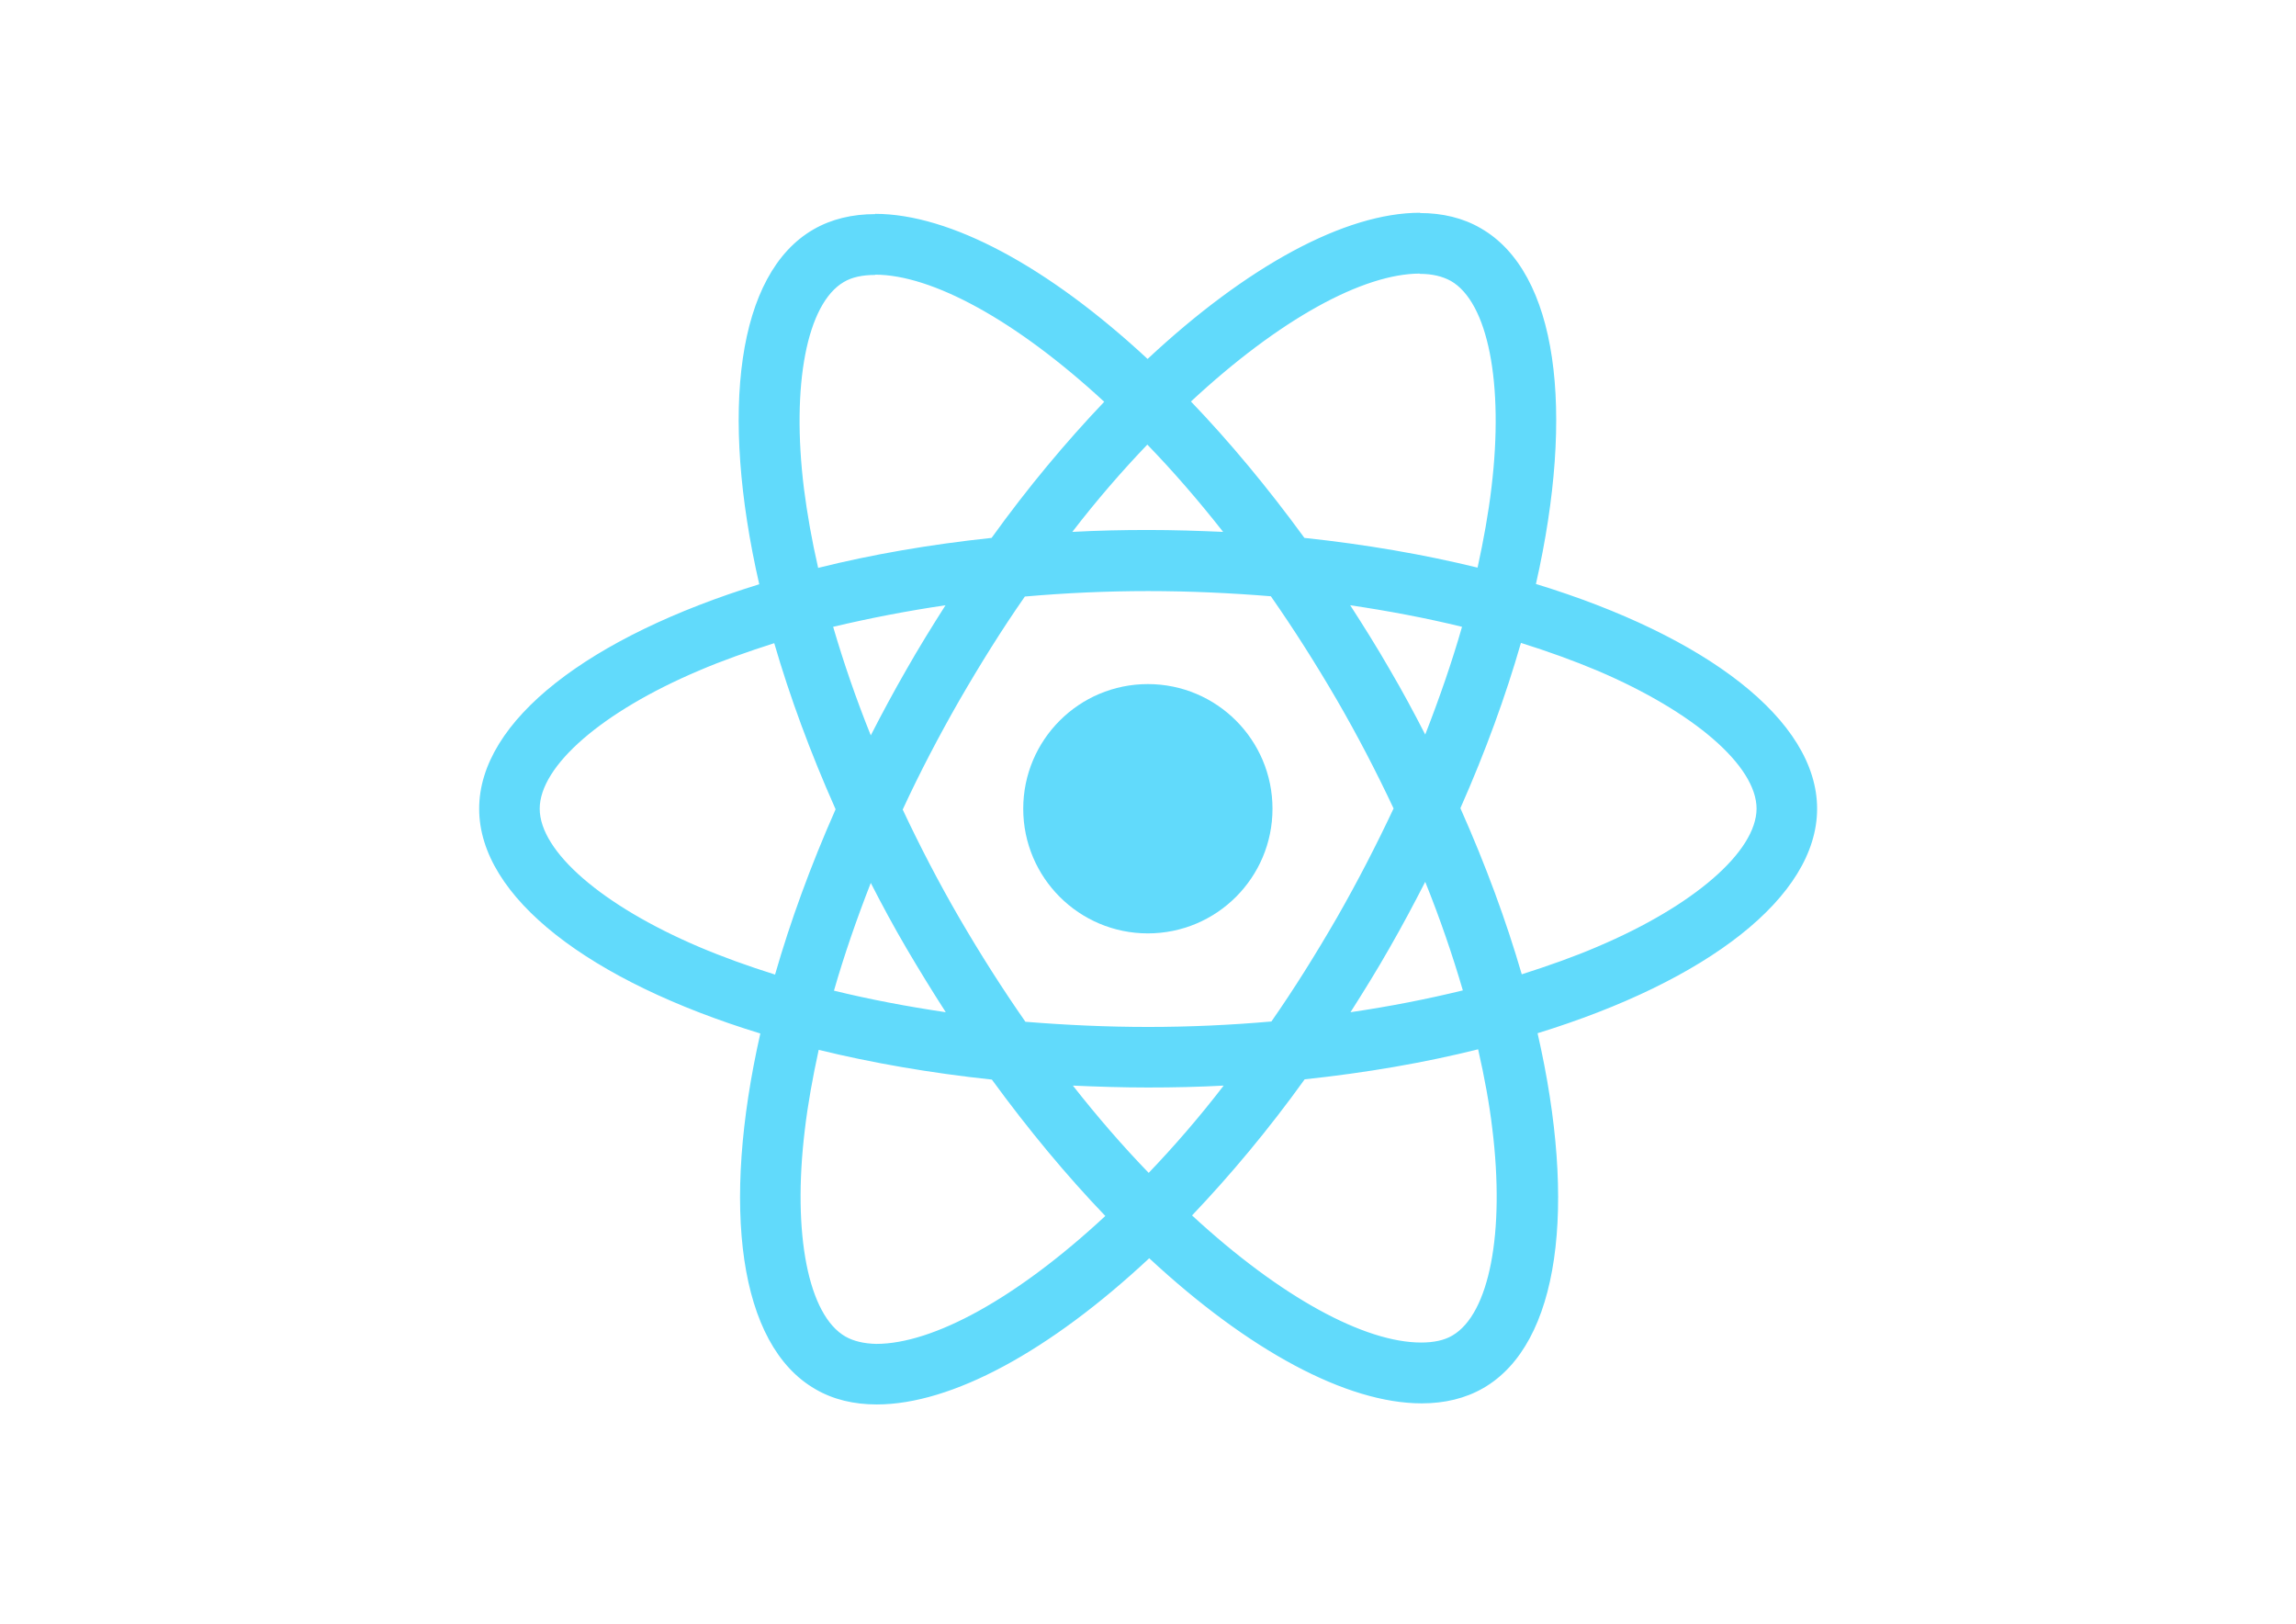
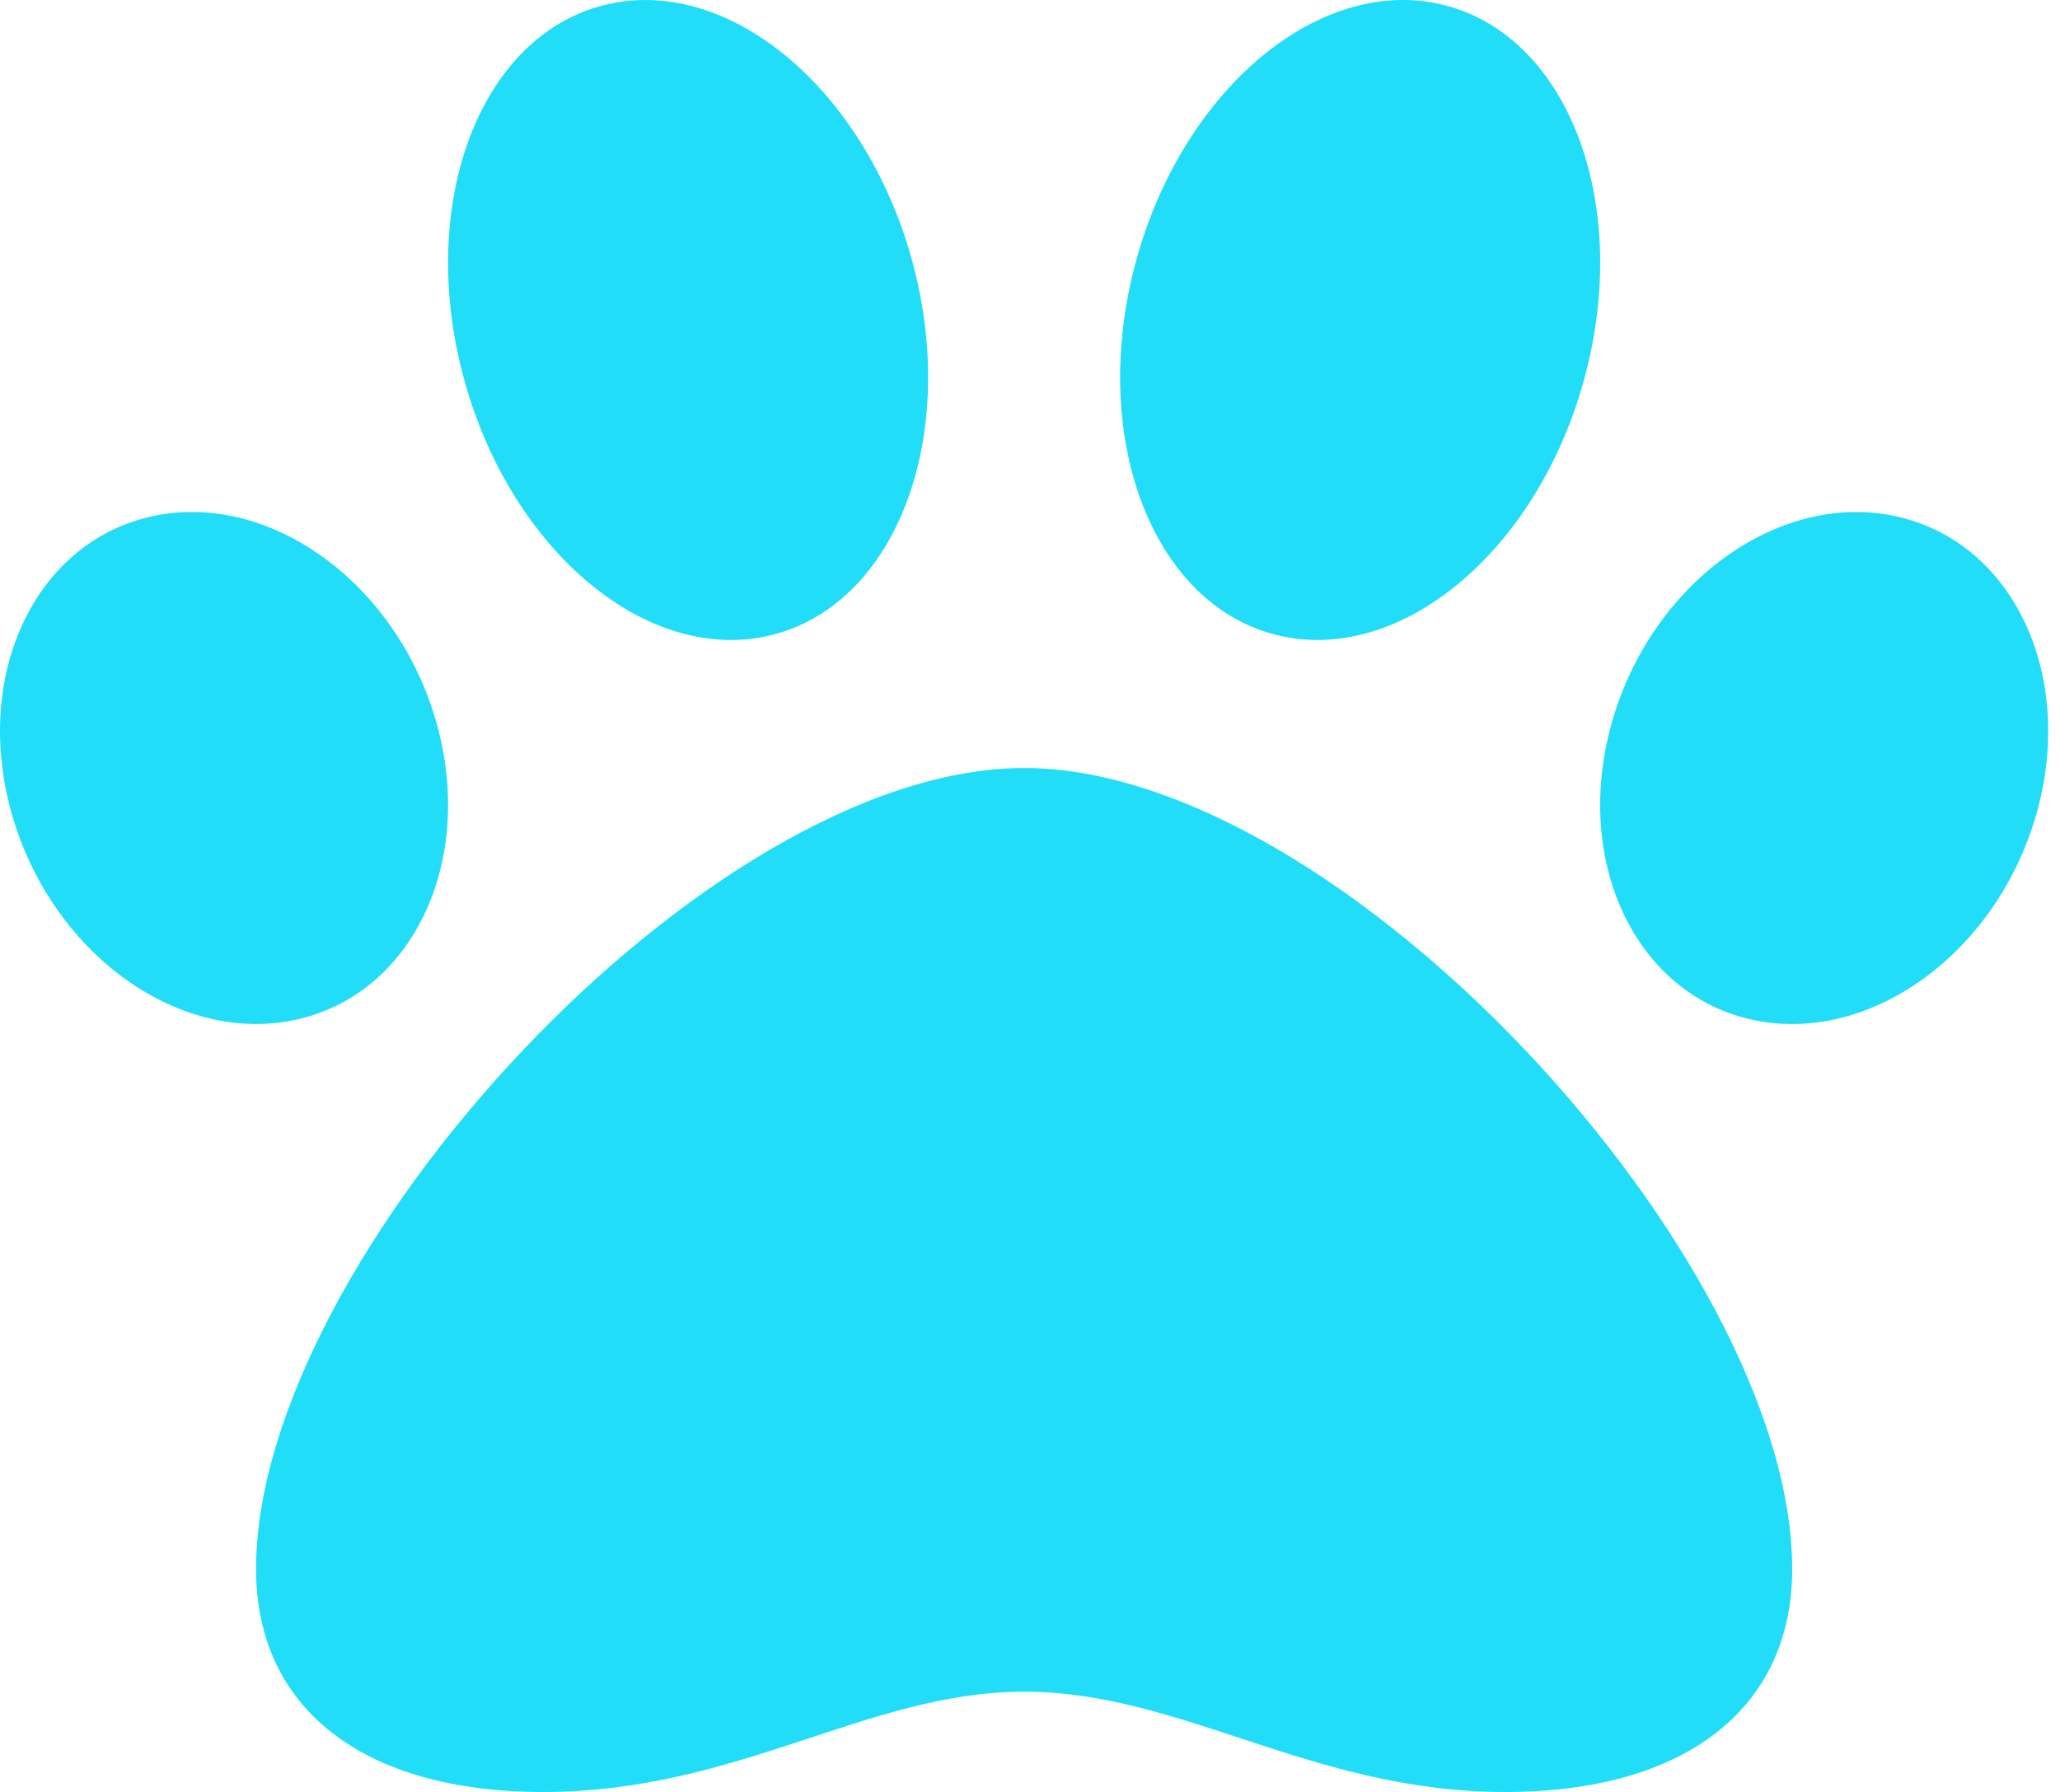
- <svg xmlns="http://www.w3.org/2000/svg" viewBox="0 0 841.9 595.3">
-   <g fill="#61DAFB">
-     <path d="M666.3 296.5c0-32.5-40.7-63.3-103.1-82.4 14.4-63.6 8-114.2-20.2-130.4-6.5-3.8-14.1-5.6-22.4-5.6v22.3c4.6 0 8.3.9 11.4 2.6 13.6 7.8 19.5 37.5 14.9 75.7-1.1 9.4-2.9 19.3-5.1 29.4-19.6-4.8-41-8.5-63.5-10.9-13.5-18.5-27.5-35.3-41.6-50 32.6-30.3 63.2-46.9 84-46.9V78c-27.5 0-63.5 19.6-99.9 53.6-36.4-33.8-72.4-53.2-99.9-53.2v22.3c20.7 0 51.4 16.5 84 46.6-14 14.7-28 31.4-41.3 49.9-22.6 2.4-44 6.1-63.6 11-2.3-10-4-19.7-5.2-29-4.7-38.2 1.1-67.9 14.6-75.8 3-1.8 6.9-2.6 11.5-2.6V78.5c-8.4 0-16 1.8-22.6 5.6-28.1 16.2-34.4 66.7-19.9 130.1-62.2 19.2-102.7 49.9-102.7 82.3 0 32.5 40.7 63.3 103.1 82.4-14.4 63.6-8 114.2 20.2 130.4 6.5 3.8 14.1 5.6 22.5 5.6 27.5 0 63.5-19.6 99.9-53.6 36.4 33.8 72.4 53.2 99.9 53.2 8.4 0 16-1.8 22.6-5.6 28.1-16.2 34.4-66.7 19.9-130.1 62-19.1 102.5-49.9 102.5-82.3zm-130.2-66.7c-3.7 12.9-8.3 26.2-13.5 39.5-4.1-8-8.4-16-13.1-24-4.6-8-9.5-15.8-14.4-23.4 14.2 2.1 27.9 4.7 41 7.9zm-45.8 106.5c-7.8 13.5-15.8 26.3-24.1 38.2-14.9 1.3-30 2-45.2 2-15.1 0-30.2-.7-45-1.9-8.3-11.9-16.4-24.6-24.2-38-7.6-13.1-14.5-26.4-20.8-39.8 6.2-13.4 13.2-26.8 20.7-39.9 7.8-13.5 15.8-26.3 24.1-38.2 14.9-1.3 30-2 45.2-2 15.1 0 30.2.7 45 1.9 8.3 11.9 16.4 24.6 24.2 38 7.6 13.1 14.5 26.4 20.8 39.8-6.3 13.4-13.2 26.8-20.7 39.9zm32.3-13c5.4 13.4 10 26.8 13.8 39.8-13.1 3.2-26.9 5.9-41.2 8 4.9-7.7 9.8-15.6 14.4-23.7 4.6-8 8.9-16.1 13-24.1zM421.2 430c-9.3-9.6-18.6-20.3-27.8-32 9 .4 18.2.7 27.5.7 9.4 0 18.7-.2 27.8-.7-9 11.7-18.3 22.4-27.5 32zm-74.4-58.9c-14.2-2.1-27.9-4.7-41-7.9 3.7-12.9 8.3-26.2 13.5-39.5 4.1 8 8.4 16 13.1 24 4.7 8 9.5 15.8 14.4 23.4zM420.7 163c9.3 9.6 18.6 20.3 27.8 32-9-.4-18.2-.7-27.5-.7-9.4 0-18.7.2-27.8.7 9-11.7 18.3-22.4 27.5-32zm-74 58.9c-4.9 7.7-9.8 15.6-14.4 23.7-4.6 8-8.9 16-13 24-5.4-13.4-10-26.8-13.8-39.8 13.1-3.1 26.9-5.8 41.2-7.9zm-90.5 125.2c-35.4-15.1-58.3-34.9-58.3-50.6 0-15.7 22.9-35.6 58.3-50.6 8.6-3.7 18-7 27.7-10.1 5.7 19.6 13.2 40 22.5 60.9-9.2 20.8-16.6 41.1-22.2 60.6-9.9-3.1-19.3-6.5-28-10.2zM310 490c-13.6-7.8-19.5-37.5-14.9-75.7 1.1-9.4 2.9-19.3 5.1-29.4 19.6 4.8 41 8.5 63.5 10.9 13.5 18.5 27.5 35.3 41.6 50-32.6 30.3-63.2 46.9-84 46.9-4.5-.1-8.3-1-11.3-2.7zm237.2-76.2c4.7 38.2-1.1 67.9-14.6 75.8-3 1.8-6.9 2.6-11.5 2.6-20.7 0-51.4-16.5-84-46.6 14-14.7 28-31.4 41.3-49.9 22.6-2.4 44-6.1 63.6-11 2.3 10.1 4.1 19.8 5.2 29.1zm38.5-66.7c-8.6 3.7-18 7-27.7 10.1-5.7-19.6-13.2-40-22.5-60.9 9.2-20.8 16.6-41.1 22.2-60.6 9.9 3.1 19.3 6.5 28.1 10.2 35.4 15.1 58.3 34.9 58.3 50.6-.1 15.7-23 35.6-58.4 50.6zM320.8 78.4z" />
-     <circle cx="420.9" cy="296.5" r="45.7" />
-     <path d="M520.5 78.1z" />
-   </g>
+ <svg xmlns="http://www.w3.org/2000/svg" width="100" height="87" viewBox="0 0 100 87" fill="none">
+   <path d="M49.715 37.286C34.294 37.286 12.43 61.126 12.43 76.174C12.43 82.951 17.636 87 26.361 87C35.846 87 42.108 82.13 49.715 82.13C57.388 82.13 63.668 87 73.069 87C81.794 87 87 82.951 87 76.174C87 61.126 65.136 37.286 49.715 37.286ZM21.114 34.838C19.095 28.109 12.873 23.751 7.218 25.103C1.563 26.454 -1.383 33.005 0.637 39.733C2.656 46.462 8.878 50.82 14.533 49.468C20.188 48.117 23.134 41.566 21.114 34.838ZM37.566 30.802C43.575 29.222 46.581 21.104 44.282 12.672C41.982 4.241 35.248 -1.311 29.239 0.269C23.231 1.85 20.225 9.967 22.524 18.399C24.823 26.831 31.56 32.385 37.566 30.802ZM92.21 25.105C86.555 23.753 80.335 28.111 78.314 34.84C76.294 41.569 79.24 48.119 84.895 49.47C90.55 50.822 96.77 46.464 98.791 39.735C100.811 33.007 97.865 26.456 92.21 25.105ZM61.864 30.802C67.872 32.383 74.607 26.831 76.906 18.399C79.205 9.967 76.199 1.852 70.191 0.269C64.182 -1.313 57.448 4.241 55.148 12.672C52.849 21.104 55.855 29.222 61.864 30.802Z" fill="#21DDF7" />
</svg>
